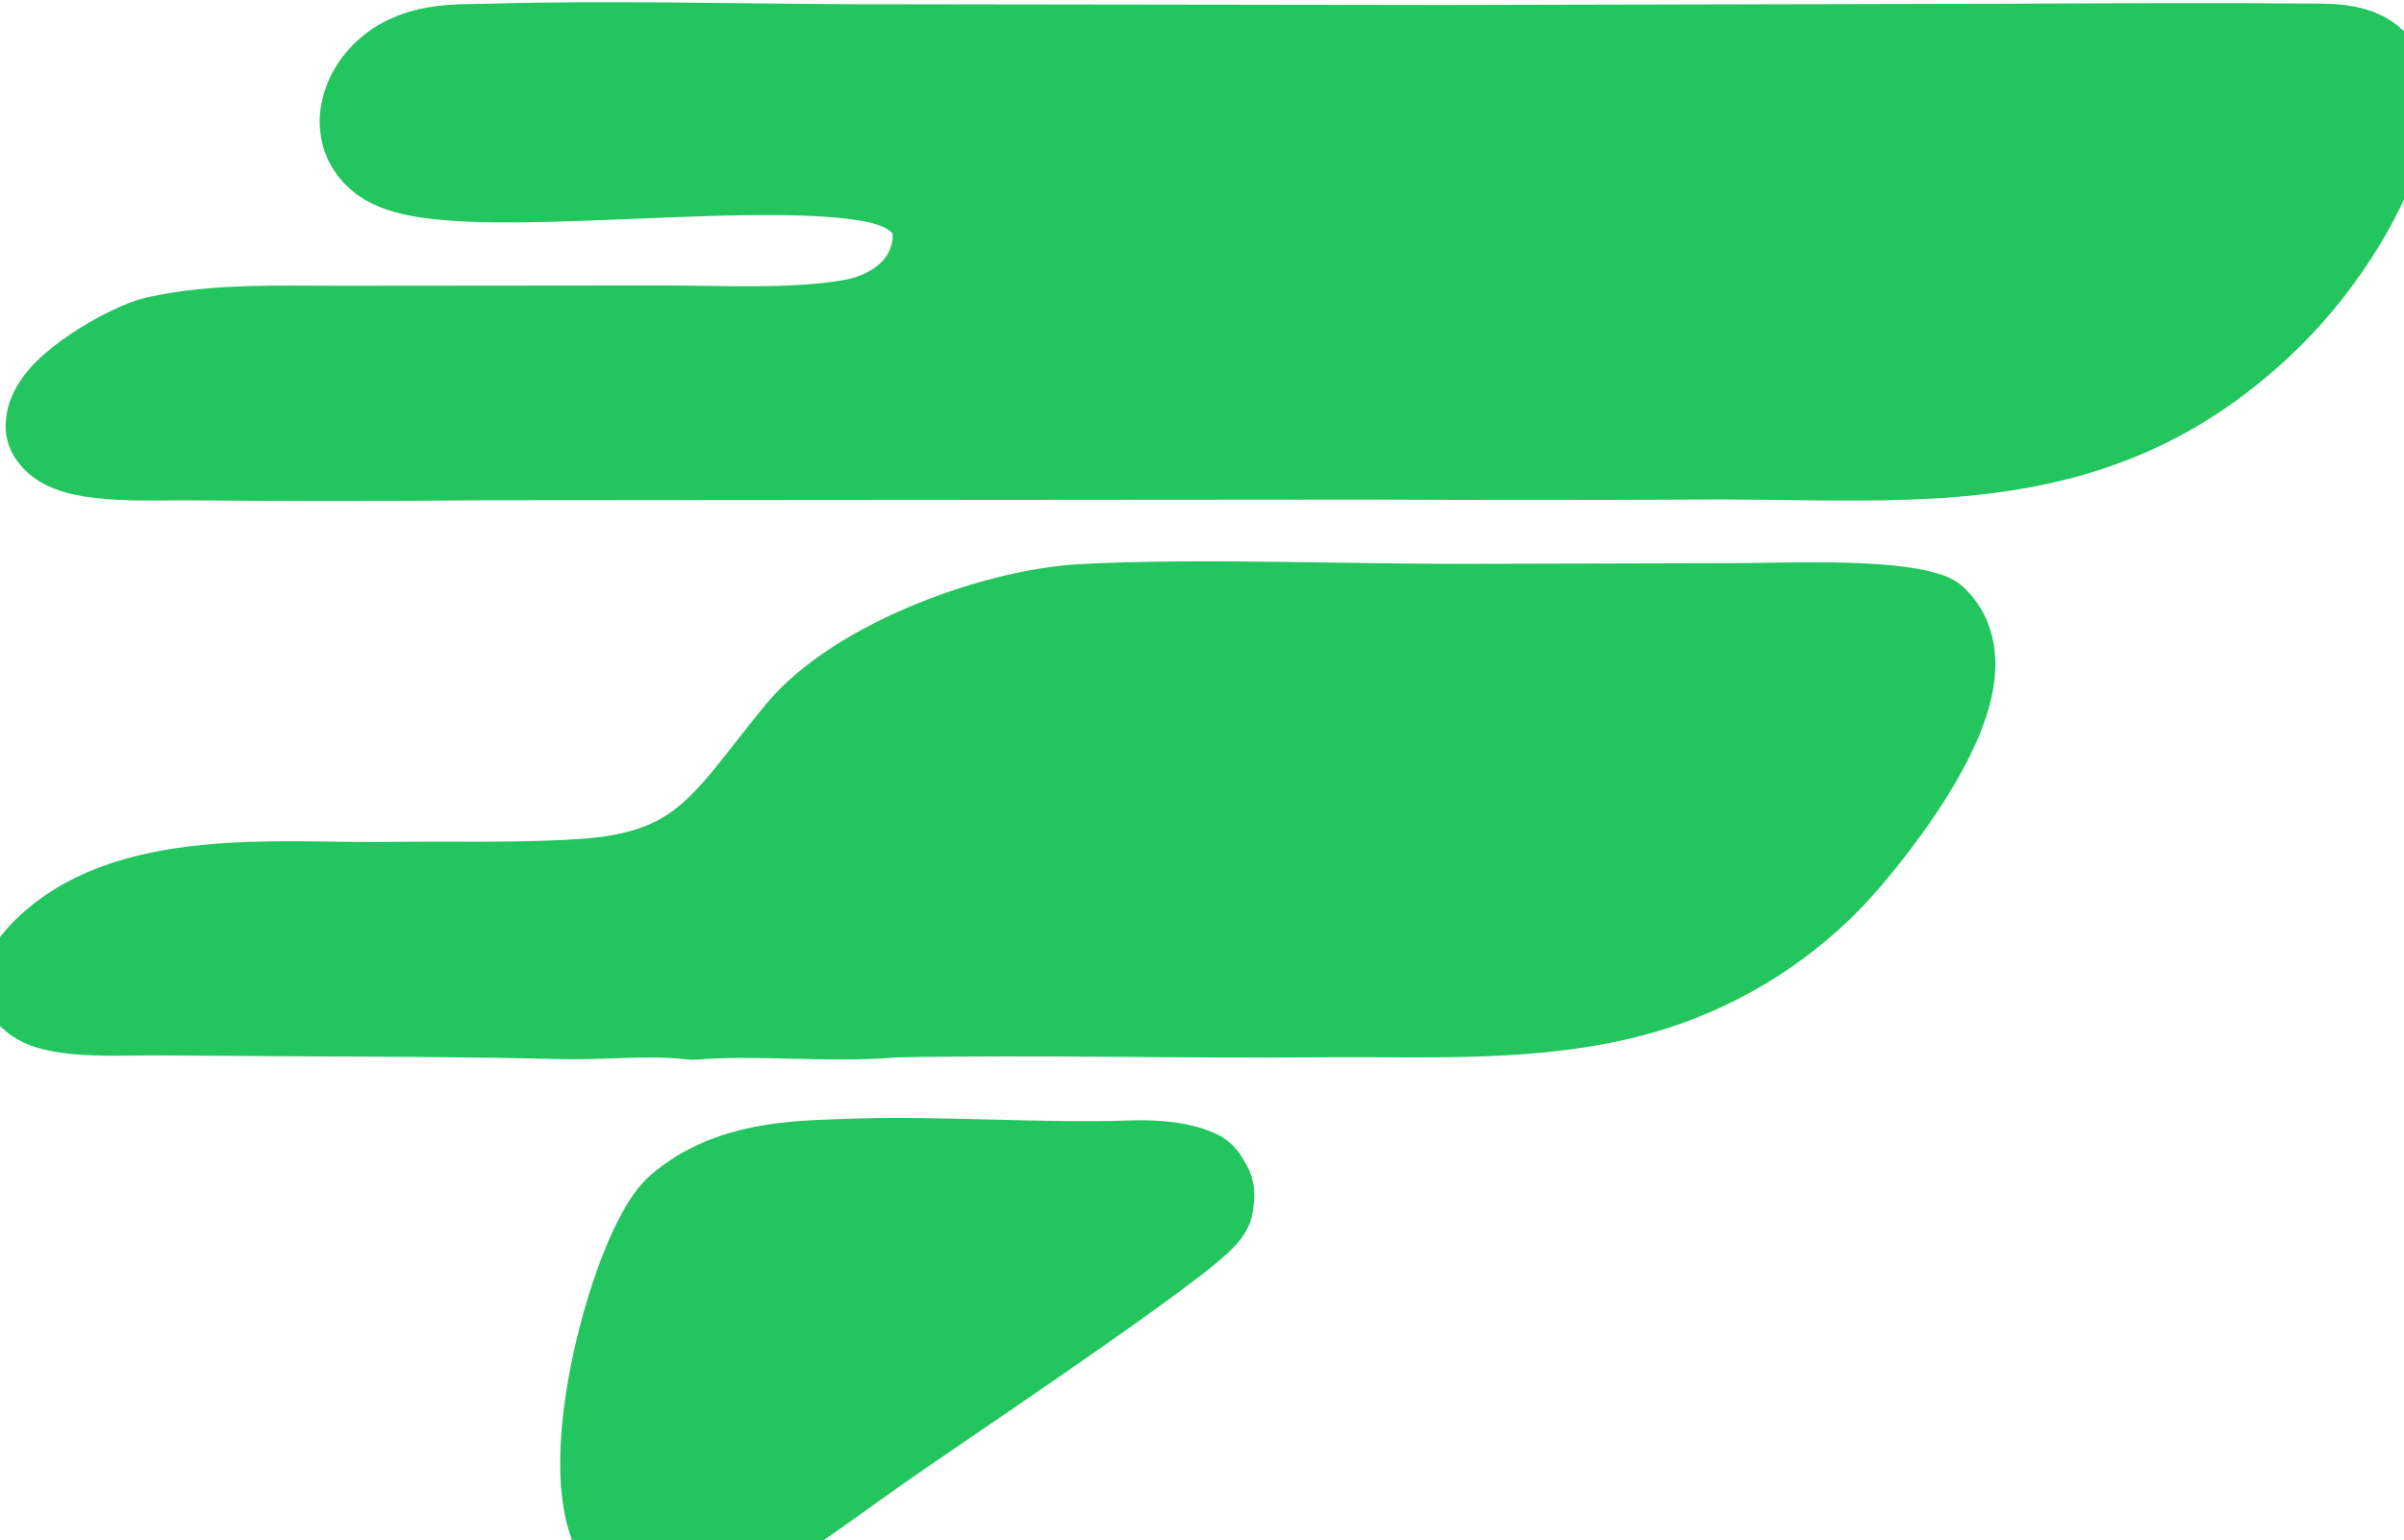
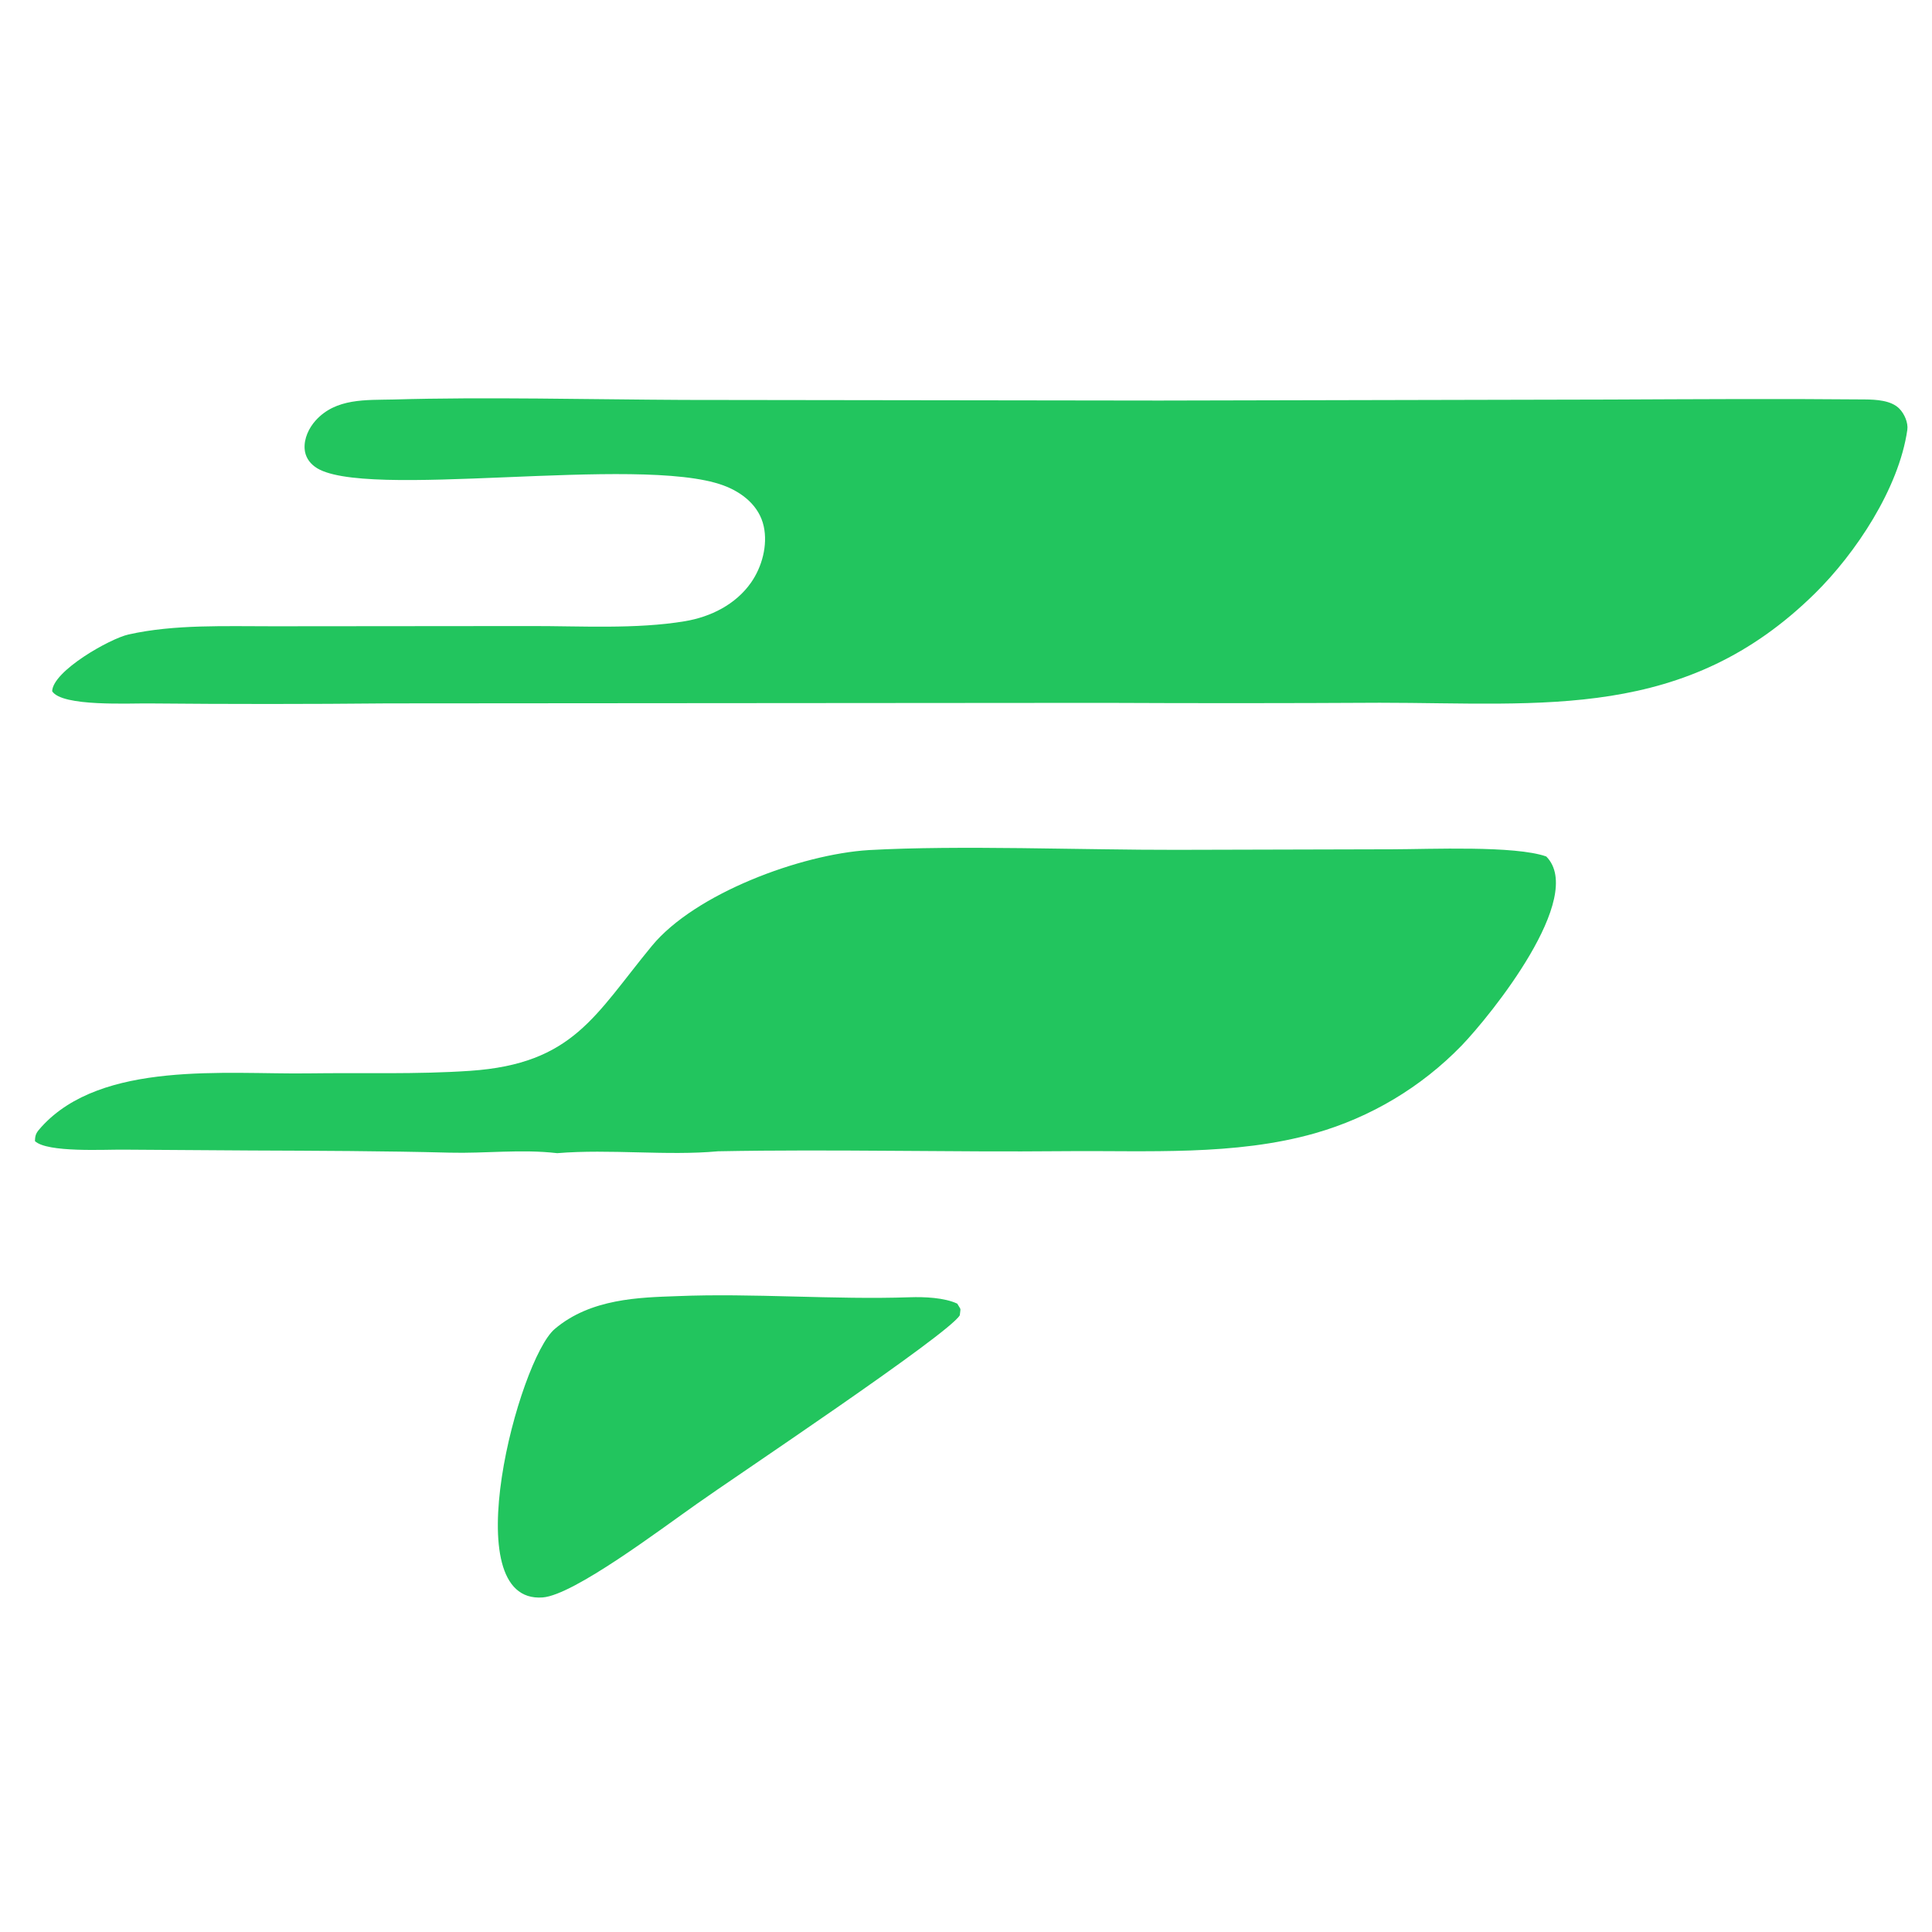
- <svg xmlns="http://www.w3.org/2000/svg" viewBox="155 468 515 330">
-   <g fill="#22C55E" stroke="#22C55E" stroke-width="25" stroke-linejoin="round" stroke-linecap="round">
-     <path transform="scale(1.01626 1.01626)" d="M255.786 473.789C279.548 473.083 307.811 473.784 331.804 473.897L456.654 474.064L574.639 473.801C596.939 473.708 619.384 473.566 641.682 473.775C644.661 473.802 648.55 474.016 650.684 476.157C652.043 477.521 653.074 479.902 652.807 481.752C650.578 497.214 639.17 514.204 628.62 524.607C594.68 558.075 557.598 553.349 514.414 553.33C490.295 553.464 466.176 553.474 442.057 553.359L254.19 553.499C233.45 553.701 212.708 553.705 191.968 553.513C186.568 553.427 168.813 554.425 166.202 550.309C166.385 544.984 181.319 536.527 186.212 535.427C198.302 532.71 211.85 533.291 224.219 533.27L291.687 533.211C304.723 533.18 319.341 534.09 332.174 531.942C338.954 530.808 345.499 527.546 349.514 521.814C352.393 517.705 353.929 512.028 352.848 507.059C351.673 501.662 347.187 498.127 342.224 496.308C320.018 488.169 247.299 500.431 235.132 491.439C233.561 490.278 232.559 488.696 232.424 486.725C232.238 484.017 233.535 481.263 235.314 479.291C240.646 473.381 248.546 473.963 255.786 473.789Z" />
-     <path transform="scale(1.01626 1.01626)" d="M380.418 591.975C404.061 590.649 436.727 591.96 461.086 591.91L517.795 591.766C527.644 591.749 549.887 590.745 558.101 593.652C568.61 604.269 543.524 635.335 535.871 643.28C525.293 654.17 512.04 662.091 497.438 666.25C476.465 672.233 453.362 670.744 431.847 670.95C401.37 671.243 371.407 670.395 340.862 670.981C327.544 672.216 312.433 670.329 298.679 671.474C289.19 670.372 279.792 671.586 270.449 671.34C253.612 670.896 235.017 670.841 218.312 670.771L184.838 670.55C179.963 670.5 164.931 671.366 161.691 668.318C161.719 666.567 162.066 666.043 163.365 664.607C179.18 647.123 211.91 650.839 233.299 650.544C247.635 650.347 261.795 650.836 275.868 649.873C302.888 648.023 308.525 635.301 323.496 617.12C334.806 603.384 362.541 593.077 380.418 591.975Z" />
-     <path transform="scale(1.01626 1.01626)" d="M330.075 708.976C349.931 708.146 371.225 709.956 391.222 709.267C394.957 709.139 400.254 709.357 403.611 710.949C404.691 712.825 404.478 711.843 404.271 713.999C401.262 719.094 343.959 757.264 335.319 763.452C325.91 770.045 303.025 787.392 294.866 788.005C271.485 789.761 288.605 725.603 298.009 717.603C307.468 709.556 320.323 709.328 330.075 708.976Z" />
-   </g>
+ <svg xmlns="http://www.w3.org/2000/svg" viewBox="155 375 515 515" fill="#22C55E">
+   <path transform="scale(1.01626 1.01626)" d="M255.786 473.789C279.548 473.083 307.811 473.784 331.804 473.897L456.654 474.064L574.639 473.801C596.939 473.708 619.384 473.566 641.682 473.775C644.661 473.802 648.55 474.016 650.684 476.157C652.043 477.521 653.074 479.902 652.807 481.752C650.578 497.214 639.17 514.204 628.62 524.607C594.68 558.075 557.598 553.349 514.414 553.33C490.295 553.464 466.176 553.474 442.057 553.359L254.19 553.499C233.45 553.701 212.708 553.705 191.968 553.513C186.568 553.427 168.813 554.425 166.202 550.309C166.385 544.984 181.319 536.527 186.212 535.427C198.302 532.71 211.85 533.291 224.219 533.27L291.687 533.211C304.723 533.18 319.341 534.09 332.174 531.942C338.954 530.808 345.499 527.546 349.514 521.814C352.393 517.705 353.929 512.028 352.848 507.059C351.673 501.662 347.187 498.127 342.224 496.308C320.018 488.169 247.299 500.431 235.132 491.439C233.561 490.278 232.559 488.696 232.424 486.725C232.238 484.017 233.535 481.263 235.314 479.291C240.646 473.381 248.546 473.963 255.786 473.789Z" />
+   <path transform="scale(1.01626 1.01626)" d="M380.418 591.975C404.061 590.649 436.727 591.96 461.086 591.91L517.795 591.766C527.644 591.749 549.887 590.745 558.101 593.652C568.61 604.269 543.524 635.335 535.871 643.28C525.293 654.17 512.04 662.091 497.438 666.25C476.465 672.233 453.362 670.744 431.847 670.95C401.37 671.243 371.407 670.395 340.862 670.981C327.544 672.216 312.433 670.329 298.679 671.474C289.19 670.372 279.792 671.586 270.449 671.34C253.612 670.896 235.017 670.841 218.312 670.771L184.838 670.55C179.963 670.5 164.931 671.366 161.691 668.318C161.719 666.567 162.066 666.043 163.365 664.607C179.18 647.123 211.91 650.839 233.299 650.544C247.635 650.347 261.795 650.836 275.868 649.873C302.888 648.023 308.525 635.301 323.496 617.12C334.806 603.384 362.541 593.077 380.418 591.975Z" />
+   <path transform="scale(1.01626 1.01626)" d="M330.075 708.976C349.931 708.146 371.225 709.956 391.222 709.267C394.957 709.139 400.254 709.357 403.611 710.949C404.691 712.825 404.478 711.843 404.271 713.999C401.262 719.094 343.959 757.264 335.319 763.452C325.91 770.045 303.025 787.392 294.866 788.005C271.485 789.761 288.605 725.603 298.009 717.603C307.468 709.556 320.323 709.328 330.075 708.976Z" />
</svg>
